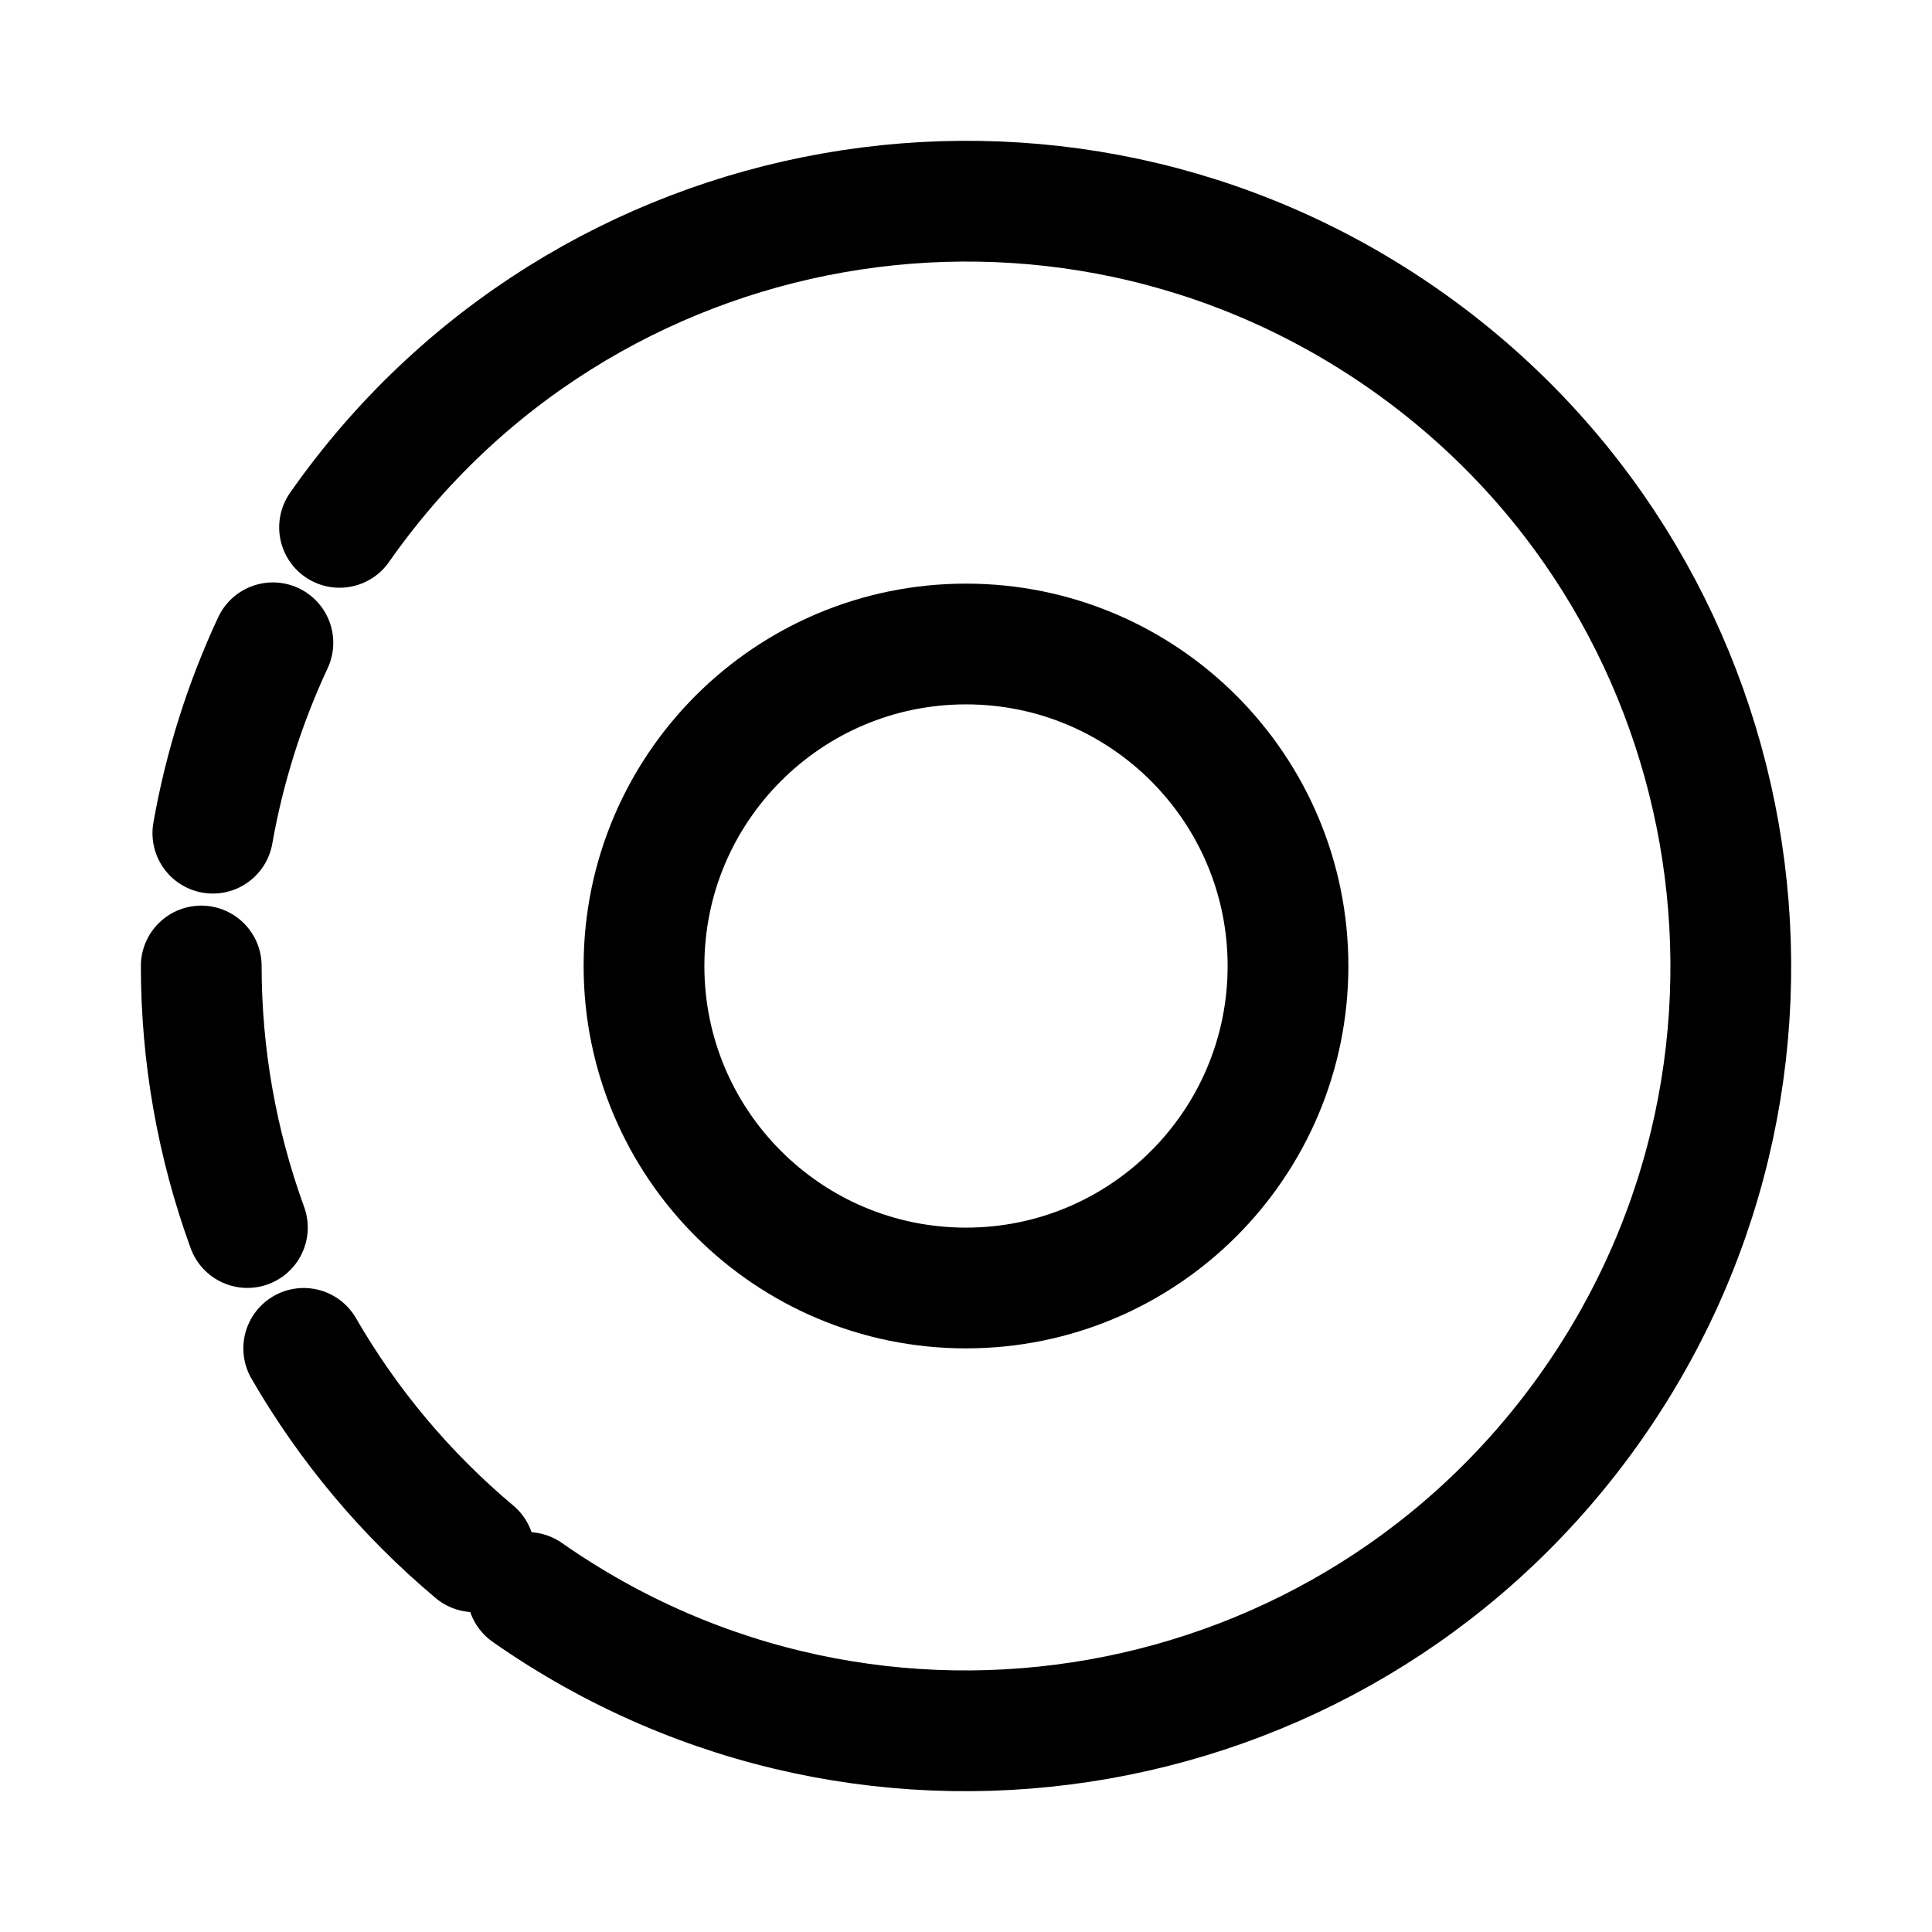
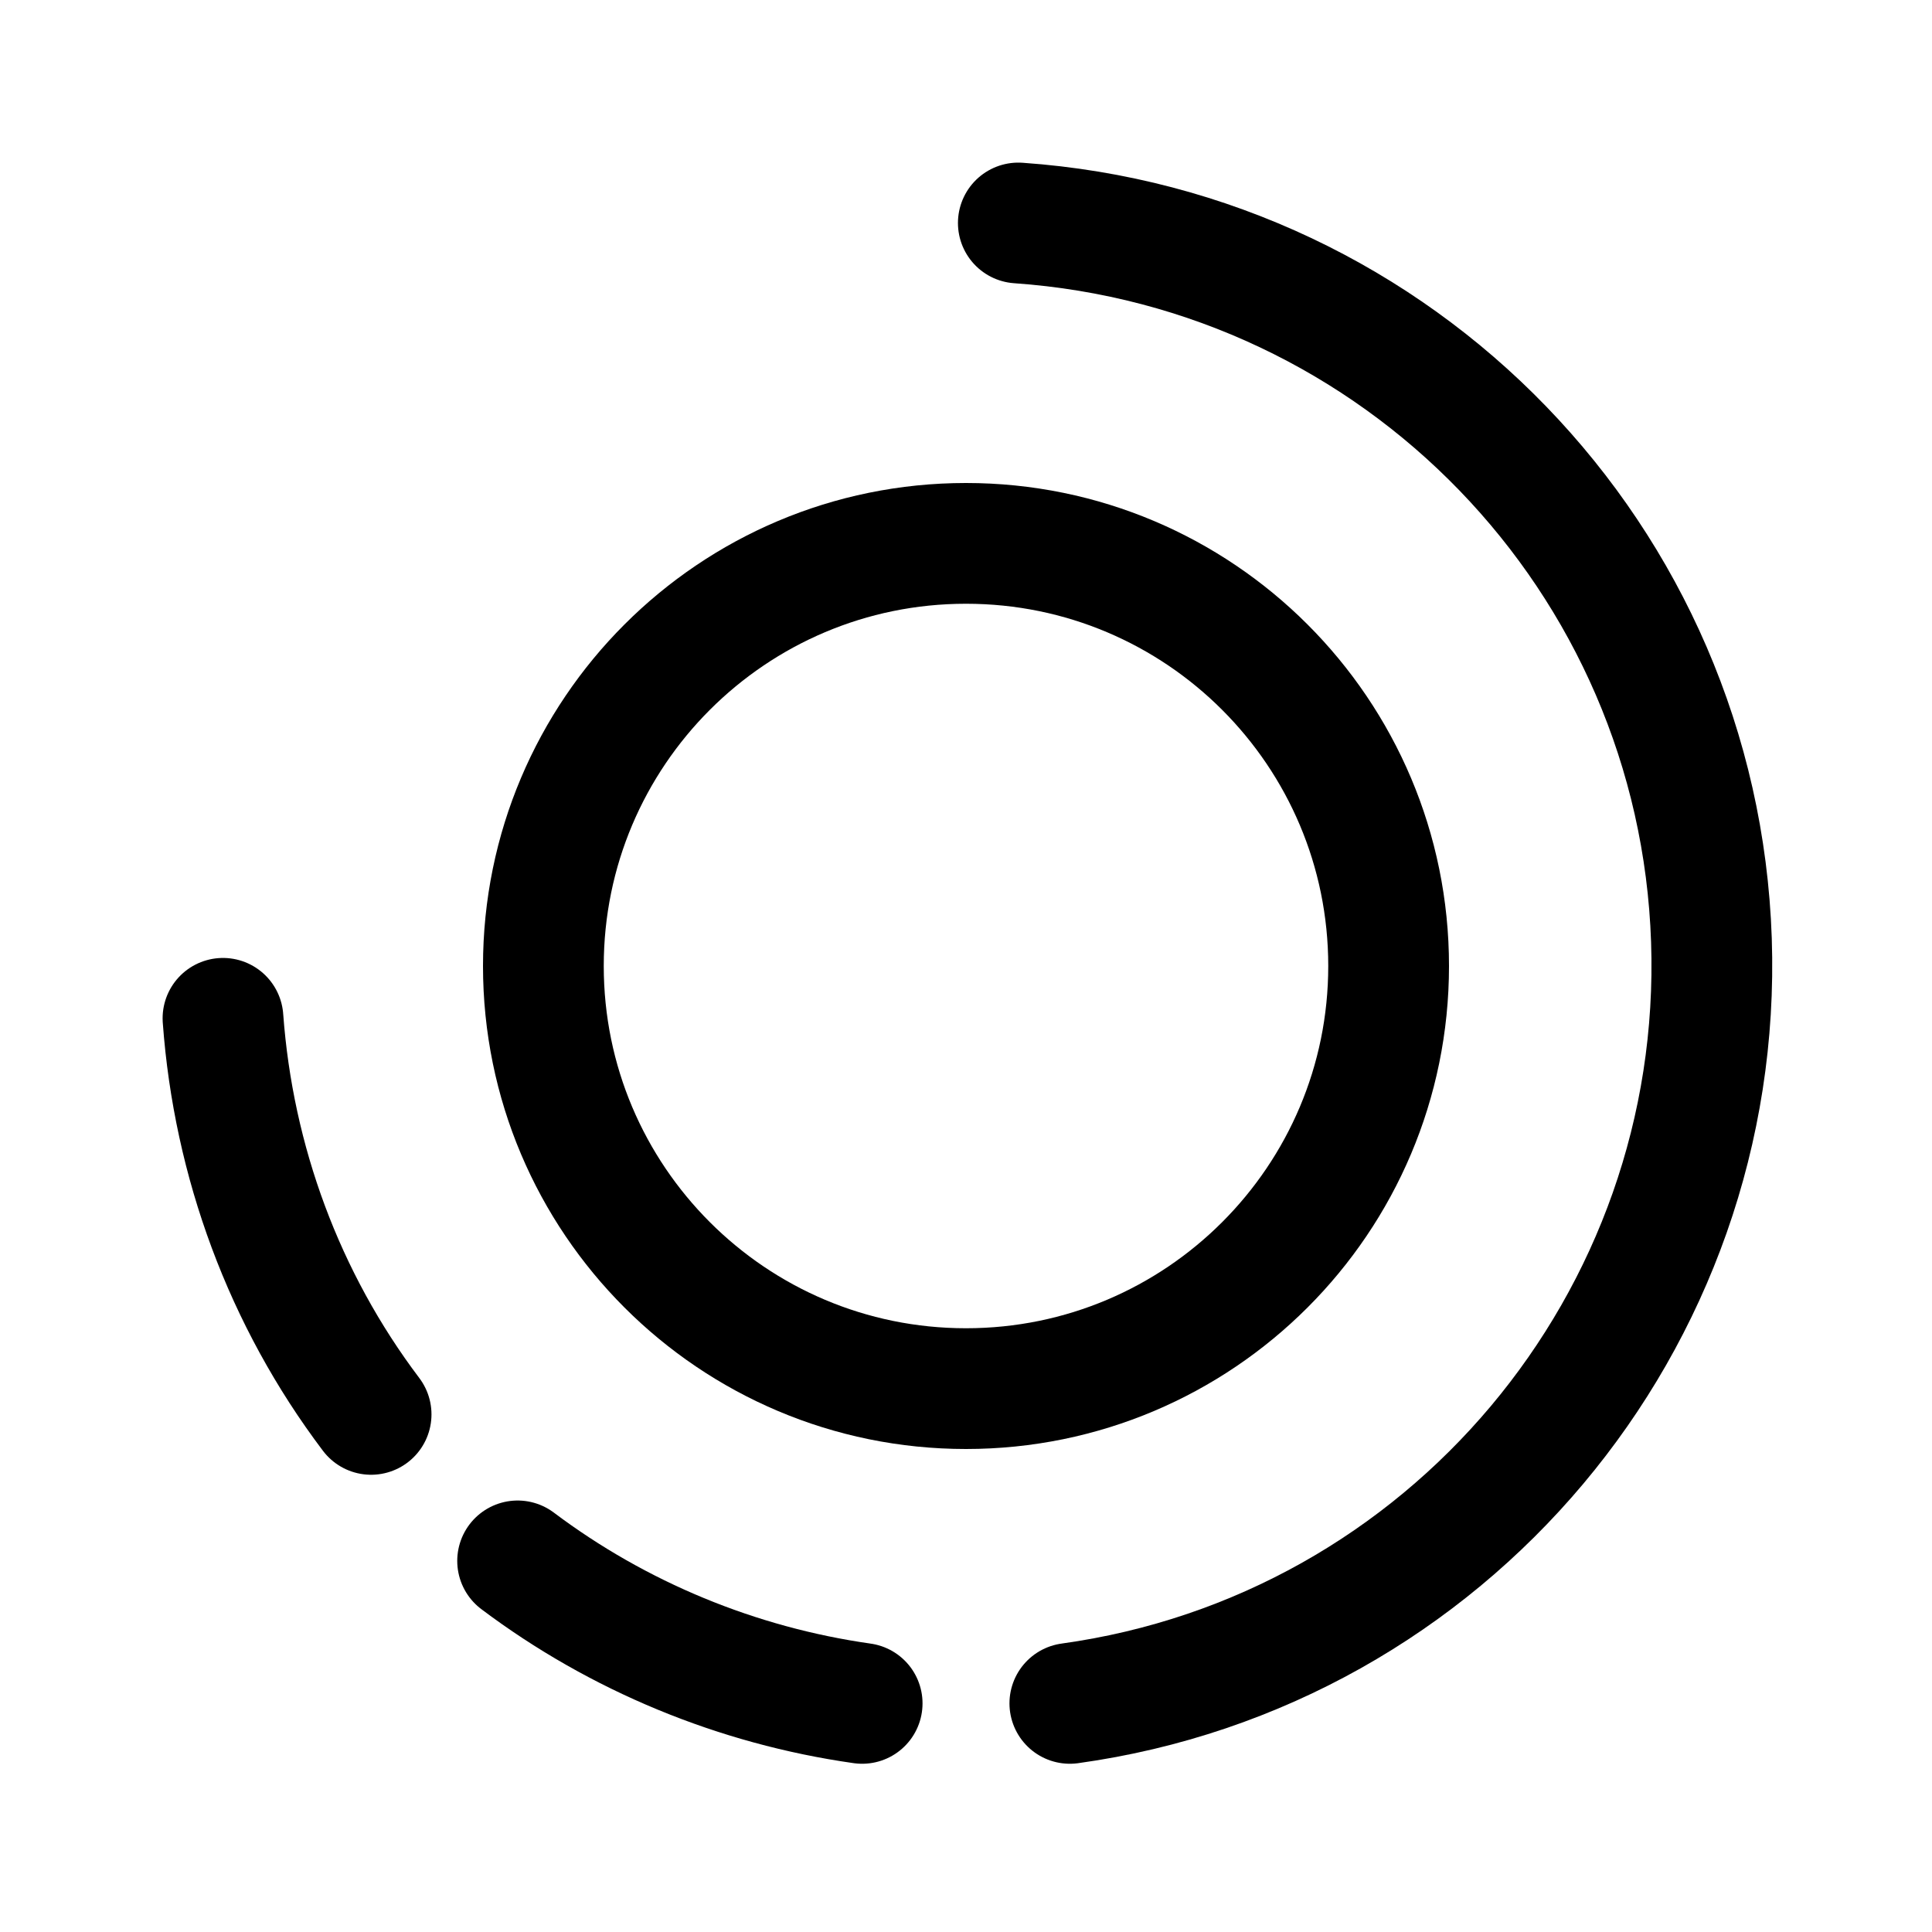
<svg xmlns="http://www.w3.org/2000/svg" viewBox="0 0 24 24" width="24" height="24" fill="none">
-   <circle cx="12" cy="12" r="4" stroke="currentColor" stroke-width="1.5" stroke-linecap="round" stroke-linejoin="round" />
-   <path d="M4.218 6.551A9.5 9.5 0 1 1 6.551 19.782" stroke="currentColor" stroke-width="1.5" stroke-linecap="round" stroke-linejoin="round" />
-   <path d="M5.894 19.277A9.5 9.5 0 0 1 3.773 16.75" stroke="currentColor" stroke-width="1.5" stroke-linecap="round" stroke-linejoin="round" />
-   <path d="M3.073 15.249A9.5 9.5 0 0 1 2.5 12" stroke="currentColor" stroke-width="1.5" stroke-linecap="round" stroke-linejoin="round" />
-   <path d="M2.644 10.35A9.5 9.5 0 0 1 3.39 7.985" stroke="currentColor" stroke-width="1.5" stroke-linecap="round" stroke-linejoin="round" />
+   <circle cx="12" cy="12" r="5.25" stroke="currentColor" stroke-width="1.5" stroke-linecap="round" stroke-linejoin="round" />
+   <path d="M12.65 2.77C17.38 3.1 21.1 6.94 21.26 11.68 21.42 16.41 17.98 20.51 13.29 21.16" stroke="currentColor" stroke-width="1.5" stroke-linecap="round" stroke-linejoin="round" />
+   <path d="M10.71 21.16C9.16 20.94 7.68 20.33 6.43 19.39" stroke="currentColor" stroke-width="1.5" stroke-linecap="round" stroke-linejoin="round" />
+   <path d="M4.61 17.57C3.53 16.14 2.9 14.43 2.77 12.65" stroke="currentColor" stroke-width="1.5" stroke-linecap="round" stroke-linejoin="round" />
</svg>
